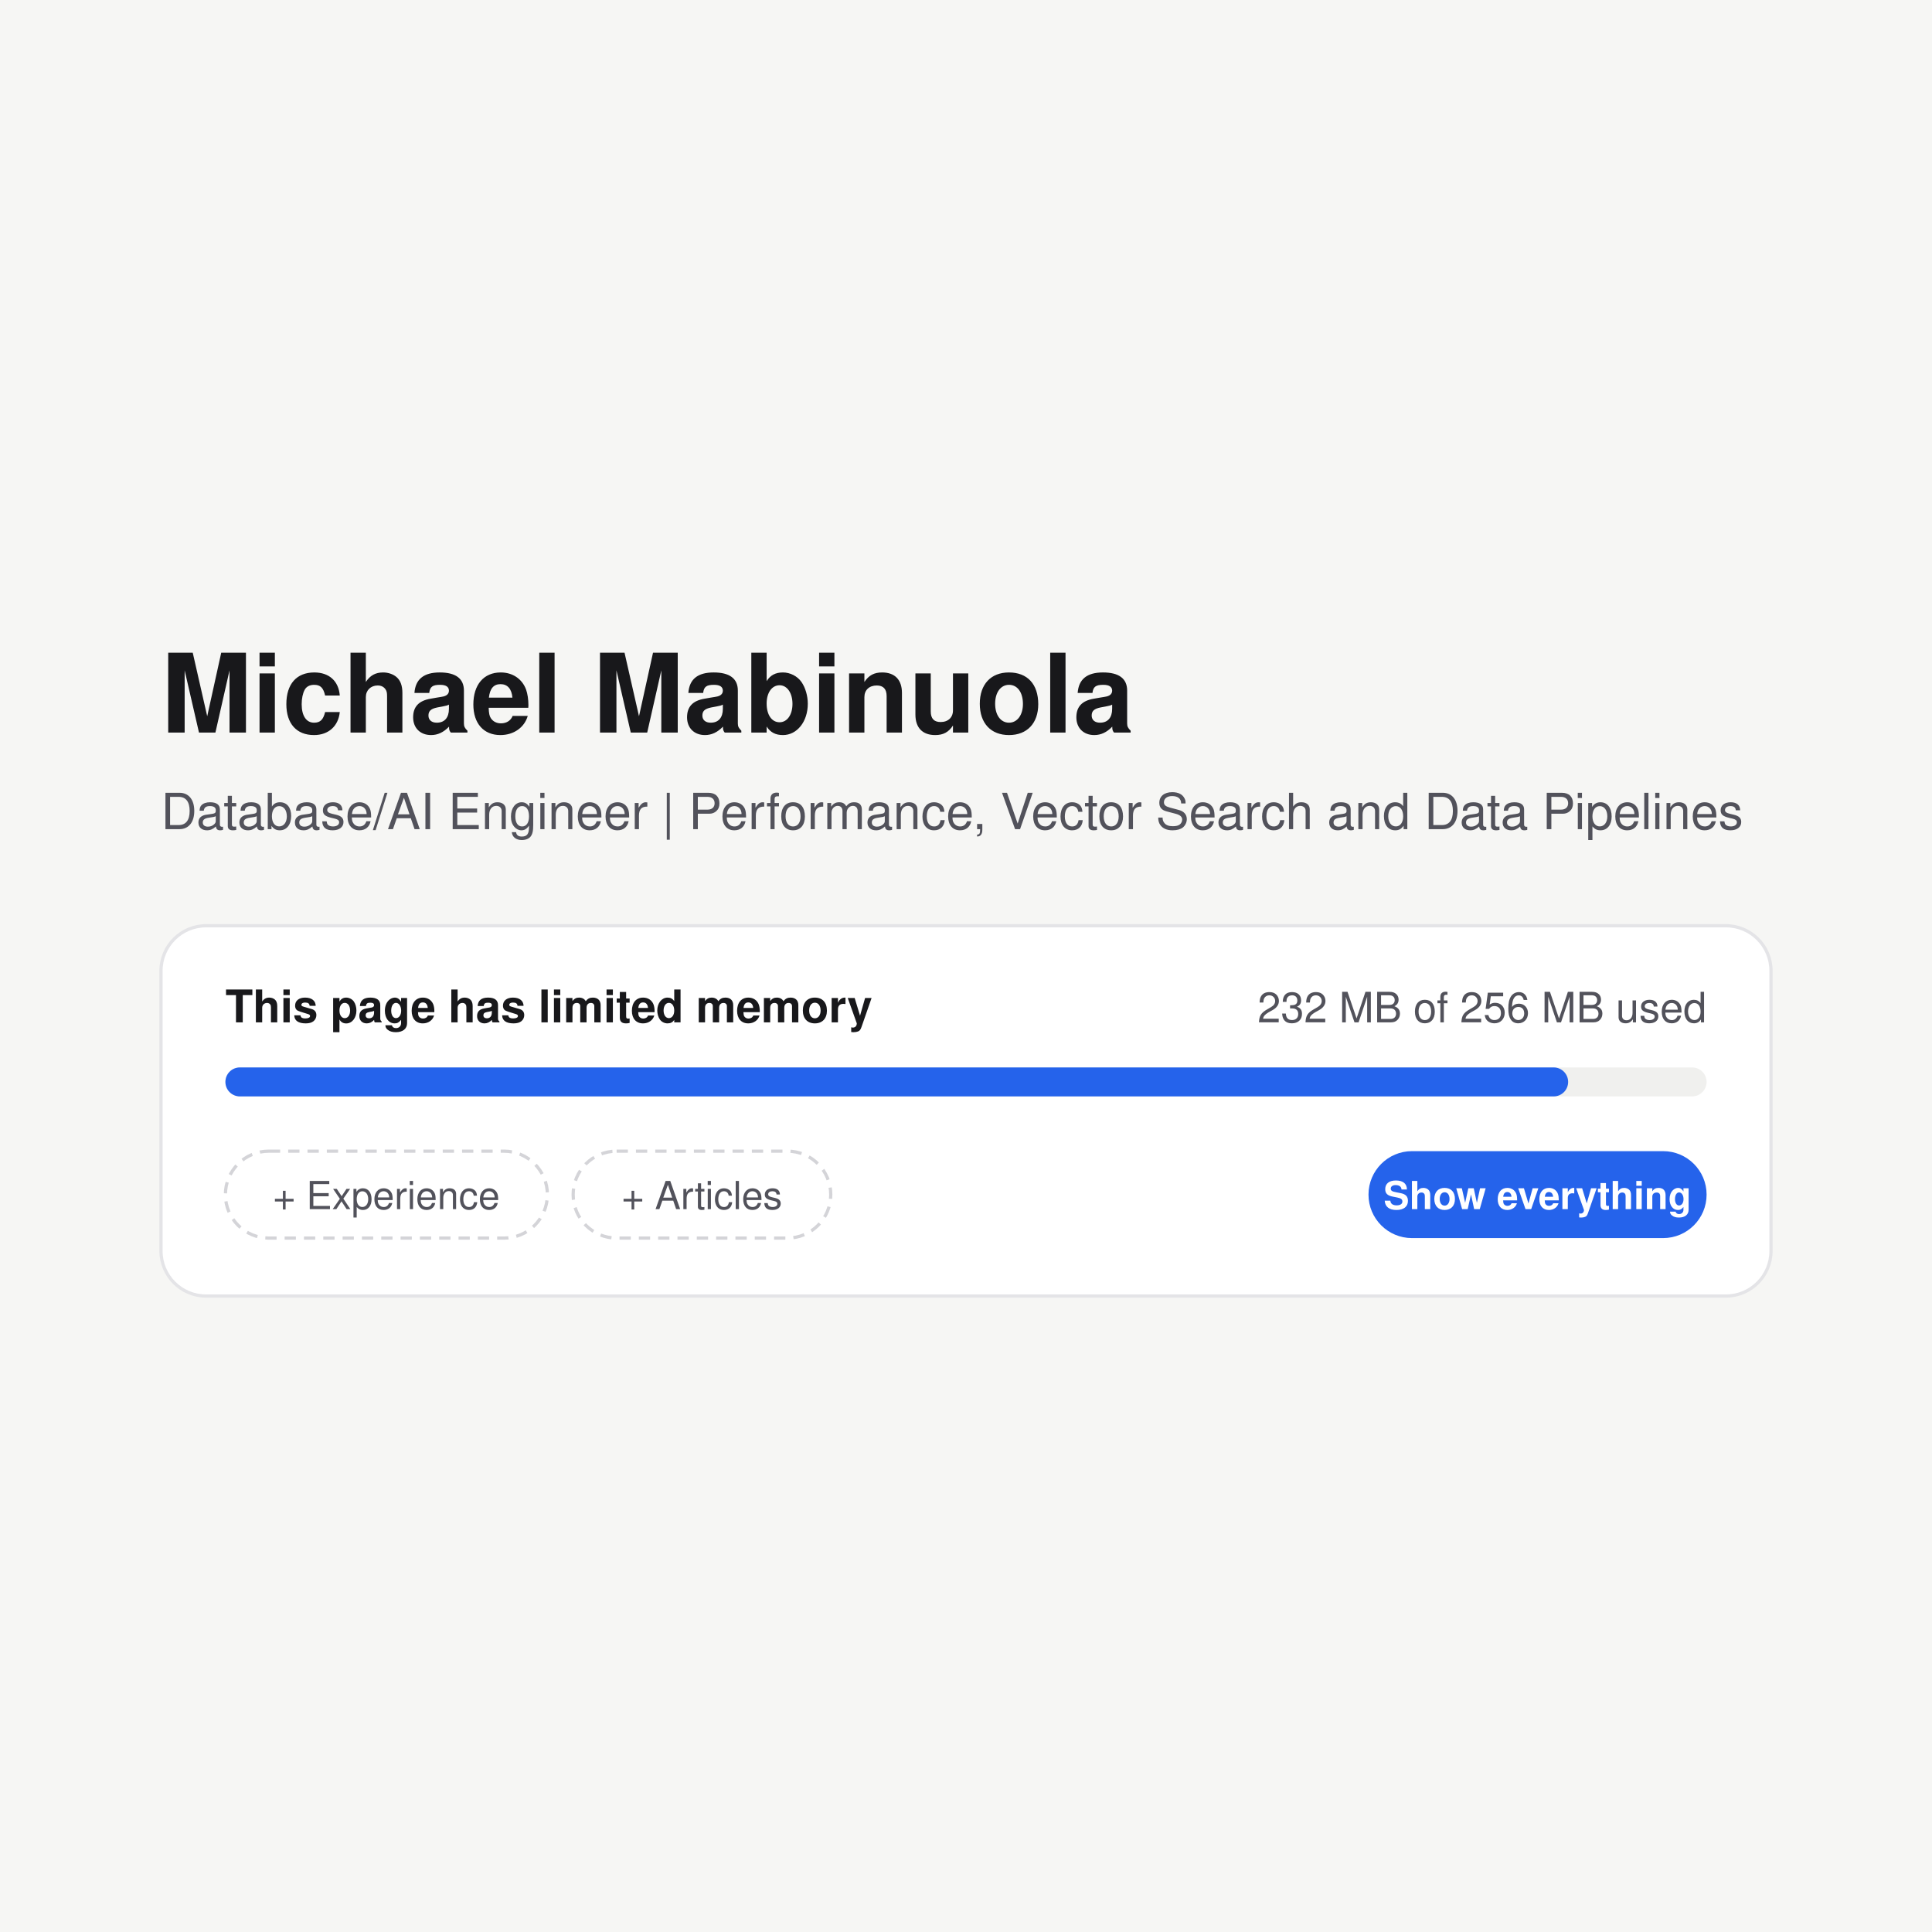
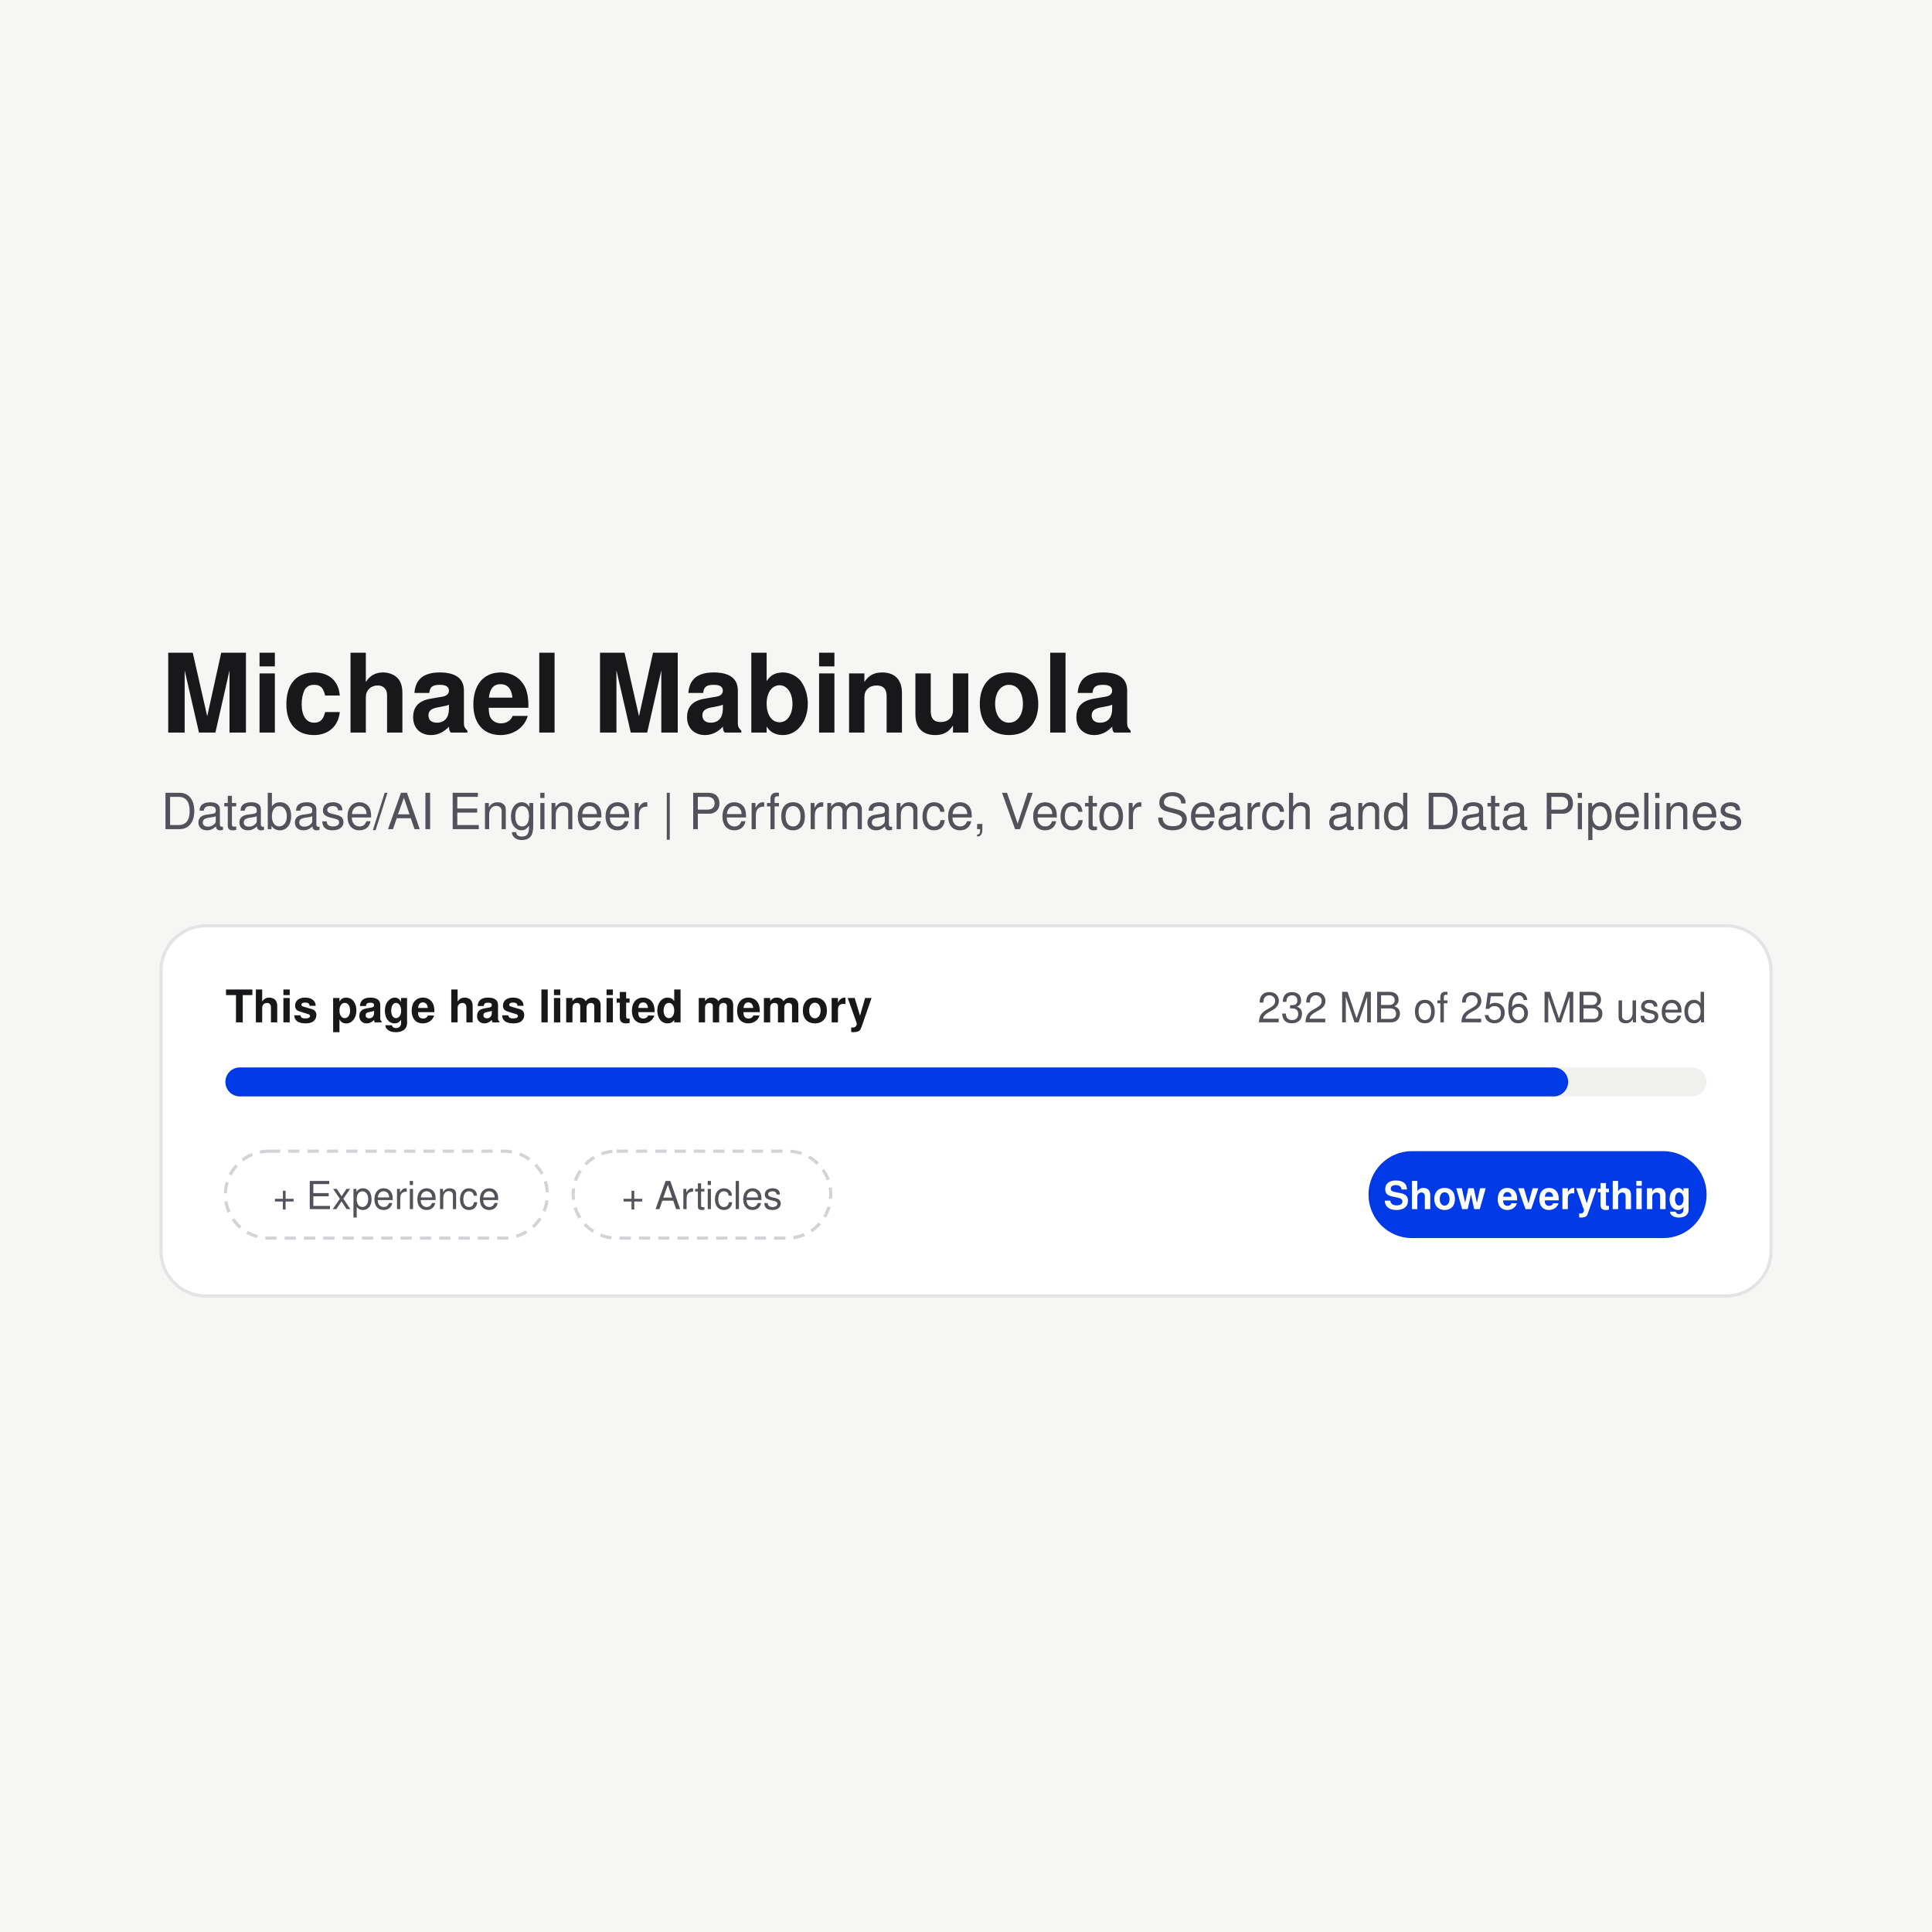
<svg xmlns="http://www.w3.org/2000/svg" width="1200" height="1200" viewBox="0 0 1200 1200">
  <rect width="1200" height="1200" fill="#f6f6f4" />
  <g transform="translate(0 285)">
    <text x="100" y="170" font-family="Helvetica, Arial, sans-serif" font-size="68" font-weight="bold" fill="#18181b">Michael Mabinuola</text>
    <text x="100" y="230" font-family="Helvetica, Arial, sans-serif" font-size="31" fill="#52525b">Database/AI Engineer | Performance, Vector Search and Data Pipelines</text>
    <rect x="100" y="290" width="1000" height="230" rx="28" fill="#ffffff" stroke="#e4e4e7" stroke-width="2" />
    <text x="140" y="350" font-family="Helvetica, Arial, sans-serif" font-size="28" font-weight="bold" fill="#18181b">This page has limited memory</text>
    <text x="1060" y="350" text-anchor="end" font-family="Helvetica, Arial, sans-serif" font-size="26" fill="#52525b">232 MB of 256 MB used</text>
    <rect x="140" y="378" width="920" height="18" rx="9" fill="#f0f0ee" />
-     <rect x="140" y="378" width="834" height="18" rx="9" fill="#2563eb" />
+     <rect x="140" y="378" width="834" height="18" rx="9" fill="#0039e6" />
    <rect x="140" y="430" width="200" height="54" rx="27" fill="none" stroke="#d4d4d8" stroke-width="2" stroke-dasharray="7 5" />
    <text x="240" y="466" text-anchor="middle" font-family="Helvetica, Arial, sans-serif" font-size="24" fill="#52525b">+ Experience</text>
    <rect x="356" y="430" width="160" height="54" rx="27" fill="none" stroke="#d4d4d8" stroke-width="2" stroke-dasharray="7 5" />
    <text x="436" y="466" text-anchor="middle" font-family="Helvetica, Arial, sans-serif" font-size="24" fill="#52525b">+ Articles</text>
-     <rect x="850" y="430" width="210" height="54" rx="27" fill="#2563eb" />
+     <rect x="850" y="430" width="210" height="54" rx="27" fill="#0039e6" />
    <text x="955" y="466" text-anchor="middle" font-family="Helvetica, Arial, sans-serif" font-size="24" font-weight="bold" fill="#ffffff">Show everything</text>
  </g>
</svg>
